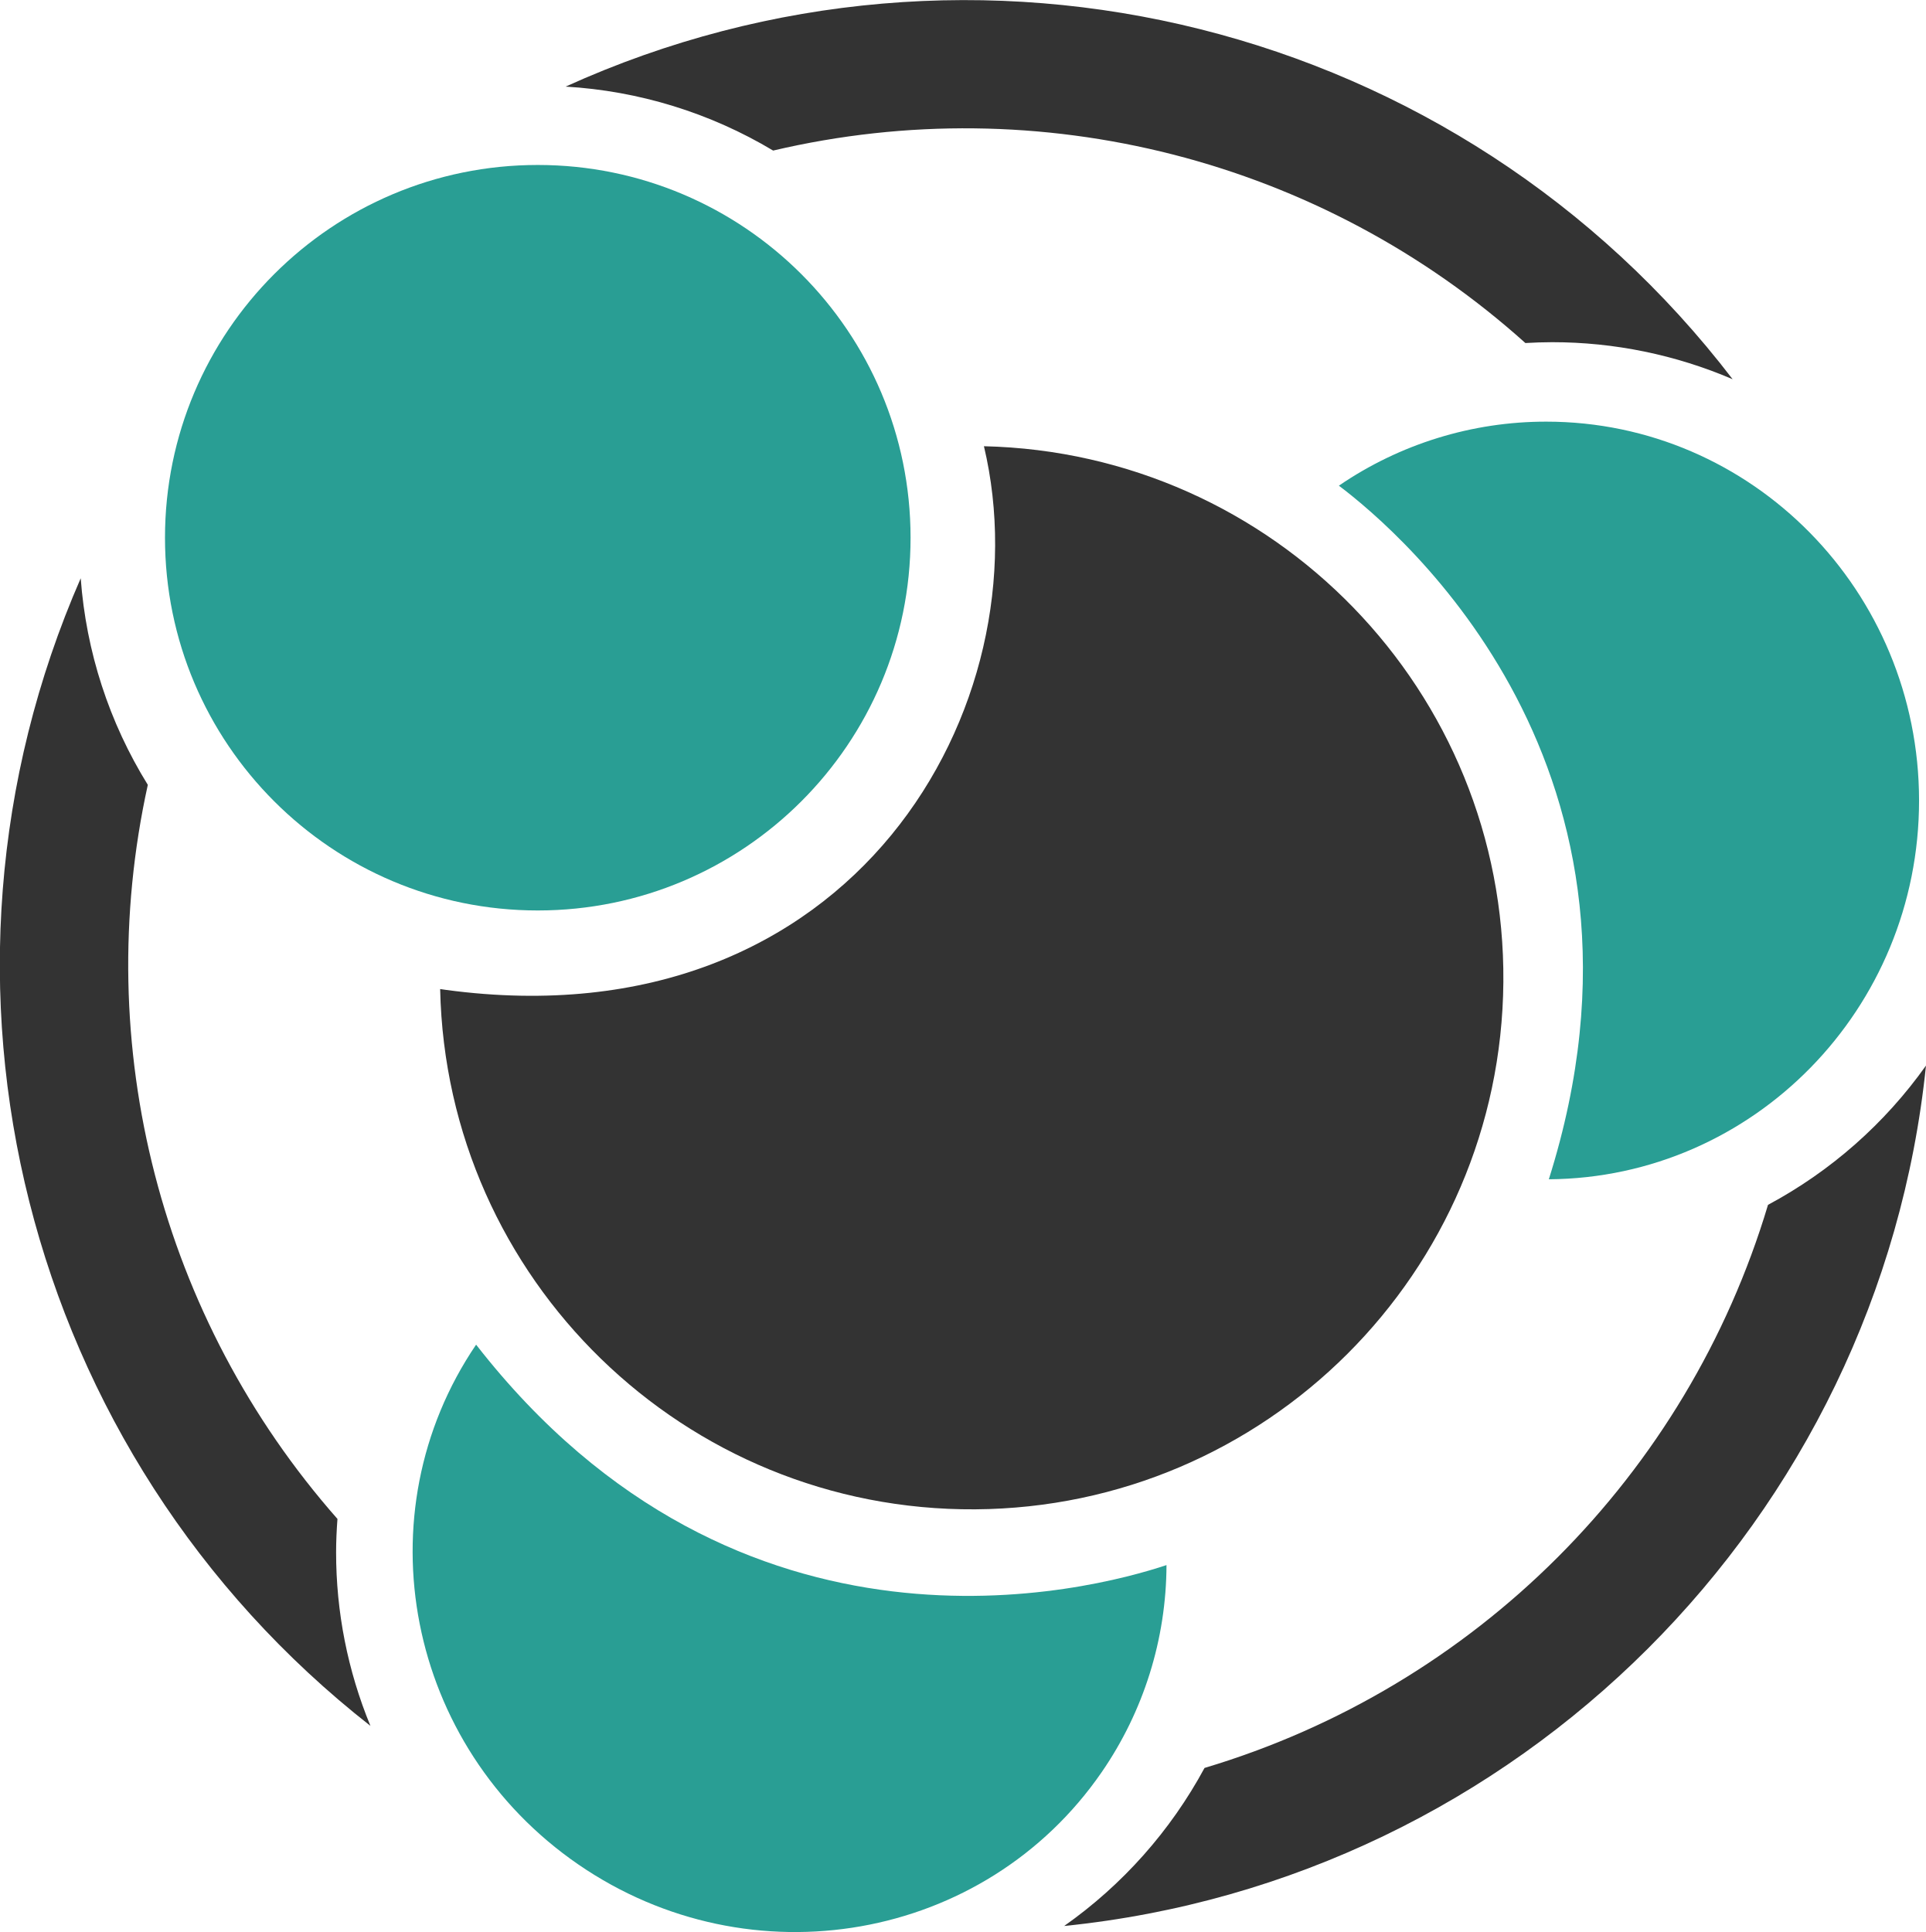
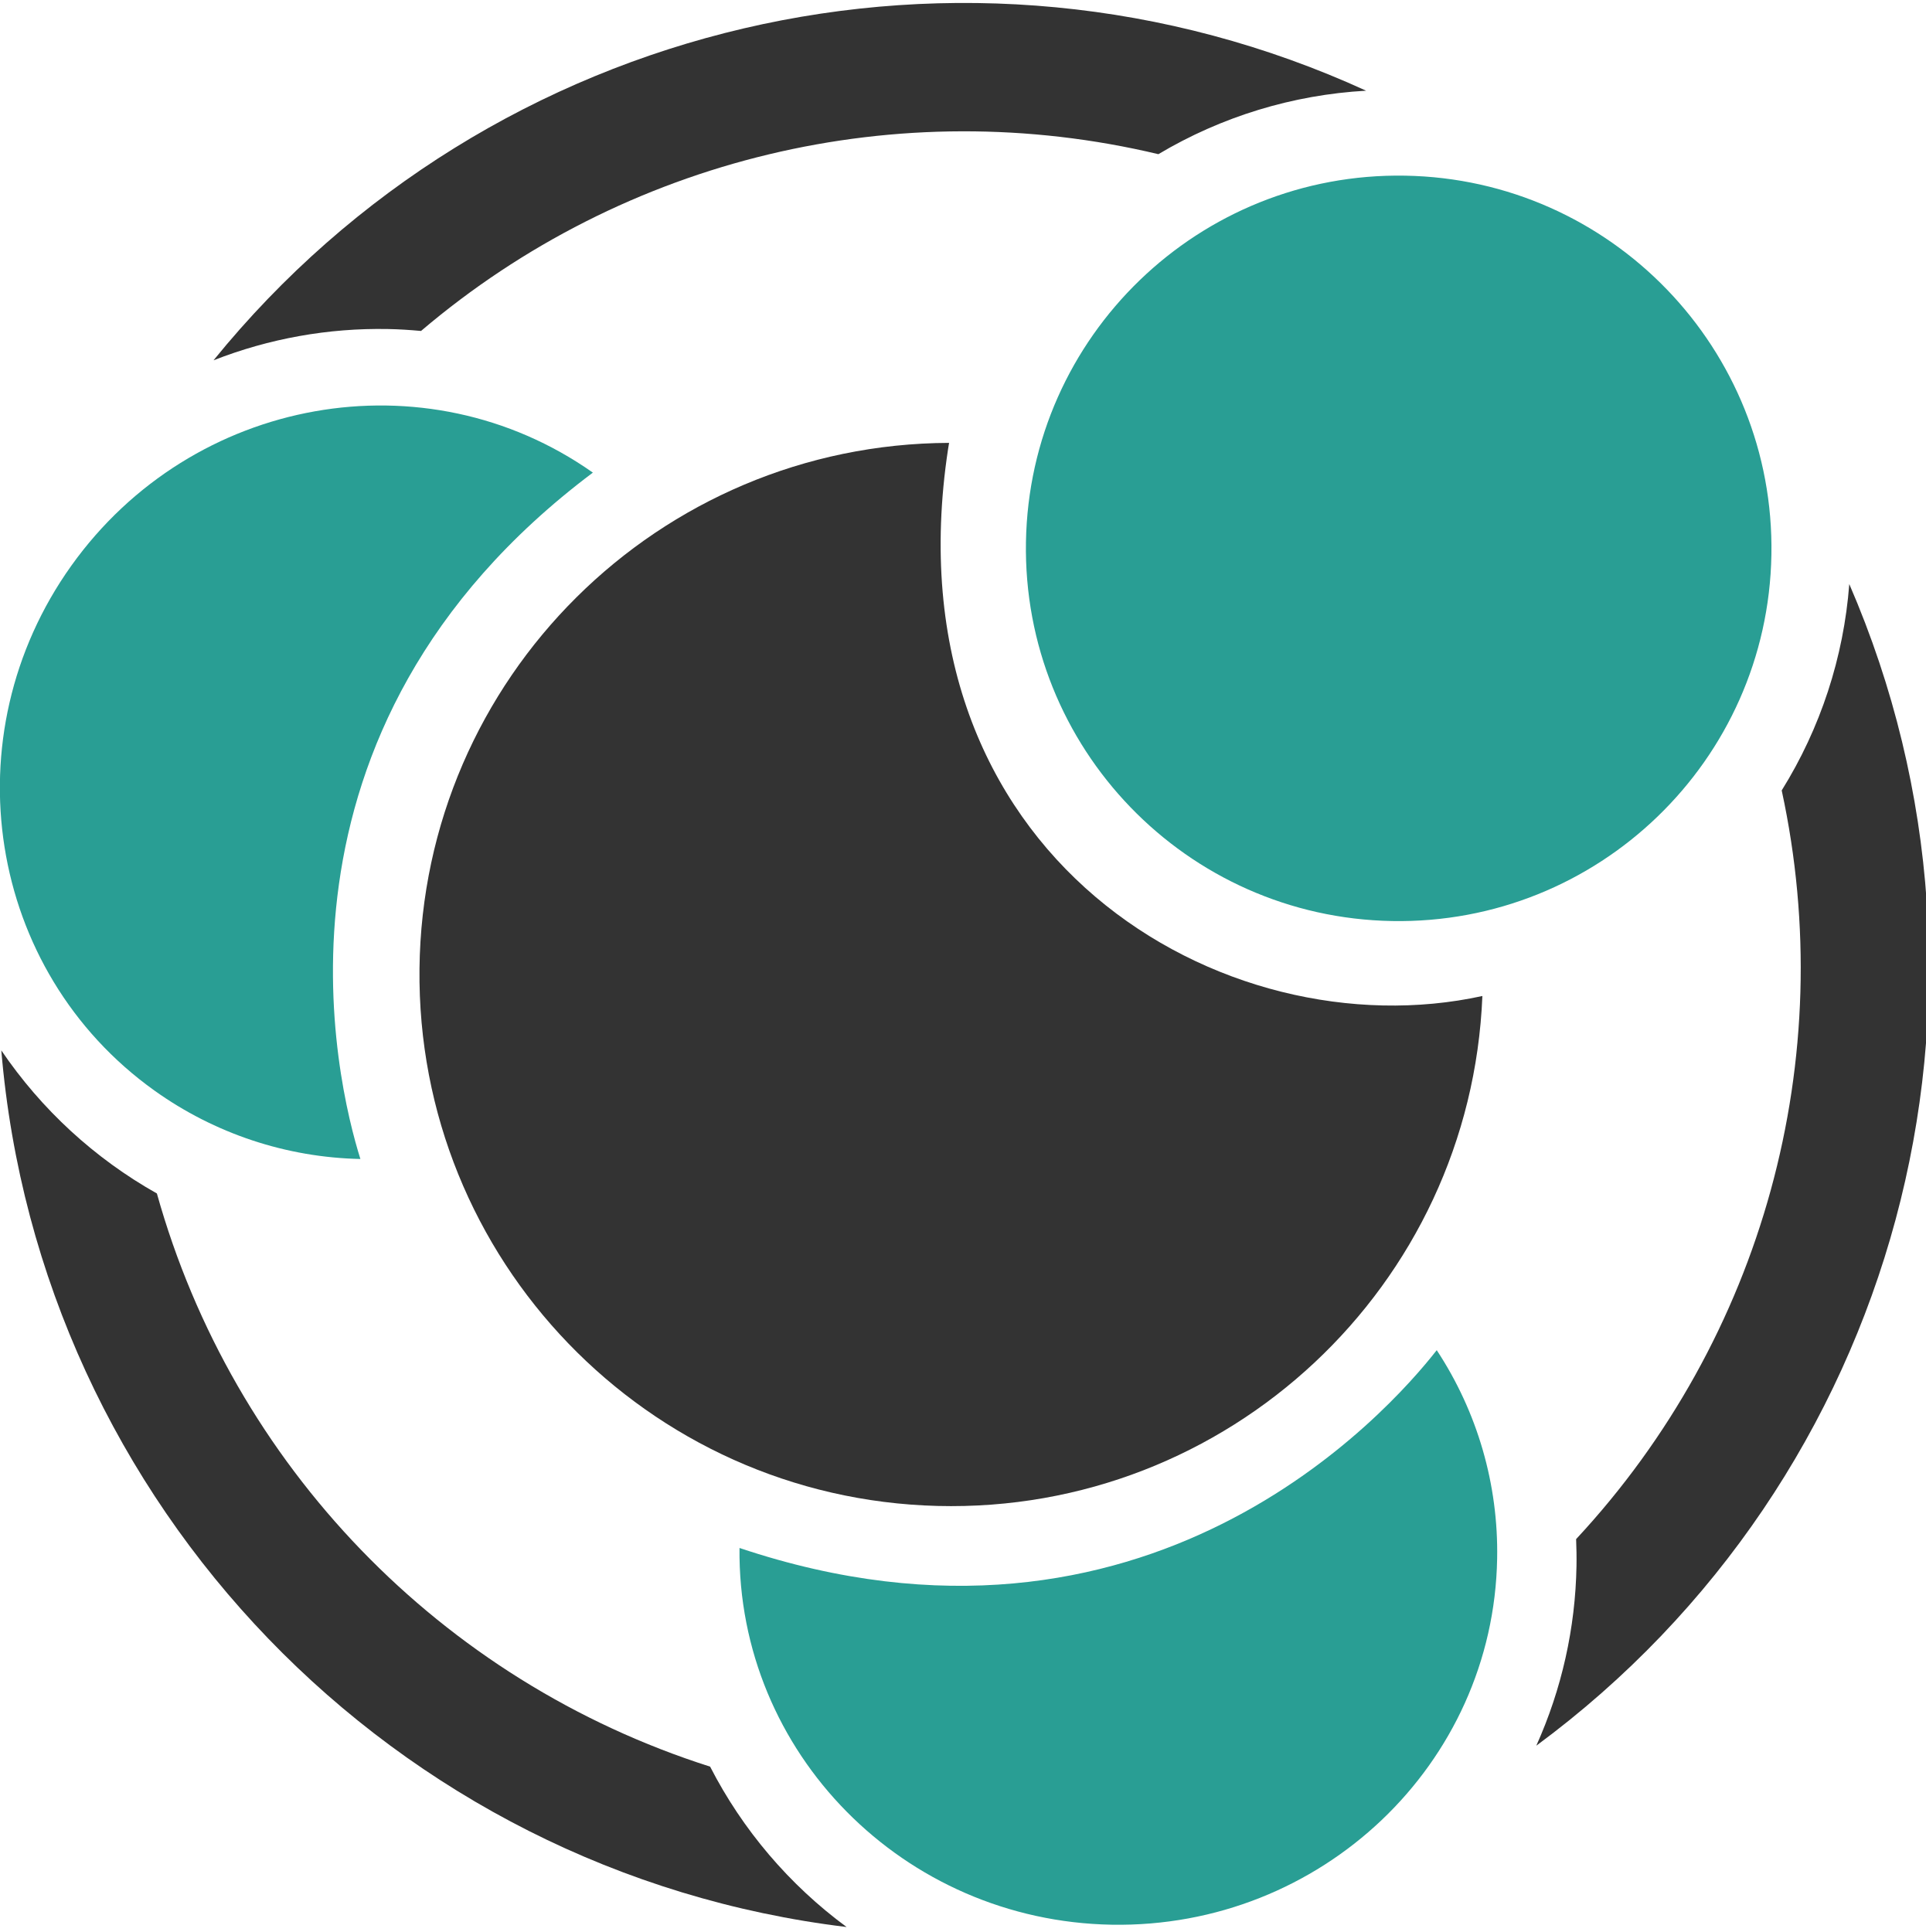
<svg xmlns="http://www.w3.org/2000/svg" data-name="Layer 1" viewBox="0 0 528.12 529.82" width="2492" height="2500">
-   <path d="M269.8 122.37c16.73 70.38-35.22 164.18-147.47 149.1l-1.64-.24A145.79 145.79 0 1 0 269.8 122.37z" fill="#333" />
-   <circle cx="147.46" cy="147.46" r="102.22" fill="#299e94" />
-   <path d="M424 115.63a100.55 100.55 0 0 0-56.87 17.56c17.37 13.09 93.05 77.93 57.57 190.21 56.13-.39 101.52-46.74 101.52-103.88-.04-57.38-45.81-103.89-102.22-103.89zM302.08 486a100.64 100.64 0 0 0 17.78-56.8c-20.64 6.88-117 32.45-189.31-60.45-31.52 46.45-19.08 110.12 28 142.53 47.25 32.51 111.51 21.19 143.53-25.28z" fill="#299e94" />
-   <path d="M484.8 330.41a230 230 0 0 1-154.51 154.42 126.51 126.51 0 0 1-38.49 43.34c124.5-12.63 223.5-111.51 236.32-235.95a126.19 126.19 0 0 1-43.32 38.19zM212 41.29a229.94 229.94 0 0 1 206.27 52.78c2.44-.14 4.89-.23 7.36-.23A125.38 125.38 0 0 1 475.1 104a265 265 0 0 0-320-80.25A125 125 0 0 1 212 41.29zM92.16 425.63c0-3.06.15-6.09.37-9.09a229.81 229.81 0 0 1-52-201.31 124.94 124.94 0 0 1-18.4-56.65 265 265 0 0 0 79.44 314.71 124.55 124.55 0 0 1-9.41-47.66z" fill="#333" />
+   <g transform="rotate(91 264.06 264.91)">
+     <path d="M269.8 122.37c16.73 70.38-35.22 164.18-147.47 149.1l-1.64-.24A145.79 145.79 0 1 0 269.8 122.37z" fill="#333" />
+     <circle cx="147.46" cy="147.46" r="102.22" fill="#299e94" />
+     <path d="M424 115.63a100.55 100.55 0 0 0-56.87 17.56c17.37 13.09 93.05 77.93 57.57 190.21 56.13-.39 101.52-46.74 101.52-103.88-.04-57.38-45.81-103.89-102.22-103.89zM302.08 486a100.64 100.64 0 0 0 17.78-56.8c-20.64 6.88-117 32.45-189.31-60.45-31.52 46.45-19.08 110.12 28 142.53 47.25 32.51 111.51 21.19 143.53-25.28z" fill="#299e94" />
+     <path d="M484.8 330.41a230 230 0 0 1-154.51 154.42 126.51 126.51 0 0 1-38.49 43.34c124.5-12.63 223.5-111.51 236.32-235.95a126.19 126.19 0 0 1-43.32 38.19zM212 41.29a229.94 229.94 0 0 1 206.27 52.78c2.44-.14 4.89-.23 7.36-.23A125.38 125.38 0 0 1 475.1 104a265 265 0 0 0-320-80.25A125 125 0 0 1 212 41.29zM92.16 425.63c0-3.06.15-6.09.37-9.09a229.81 229.81 0 0 1-52-201.31 124.94 124.94 0 0 1-18.4-56.65 265 265 0 0 0 79.44 314.71 124.55 124.55 0 0 1-9.41-47.66z" fill="#333" />
+   </g>
</svg>
